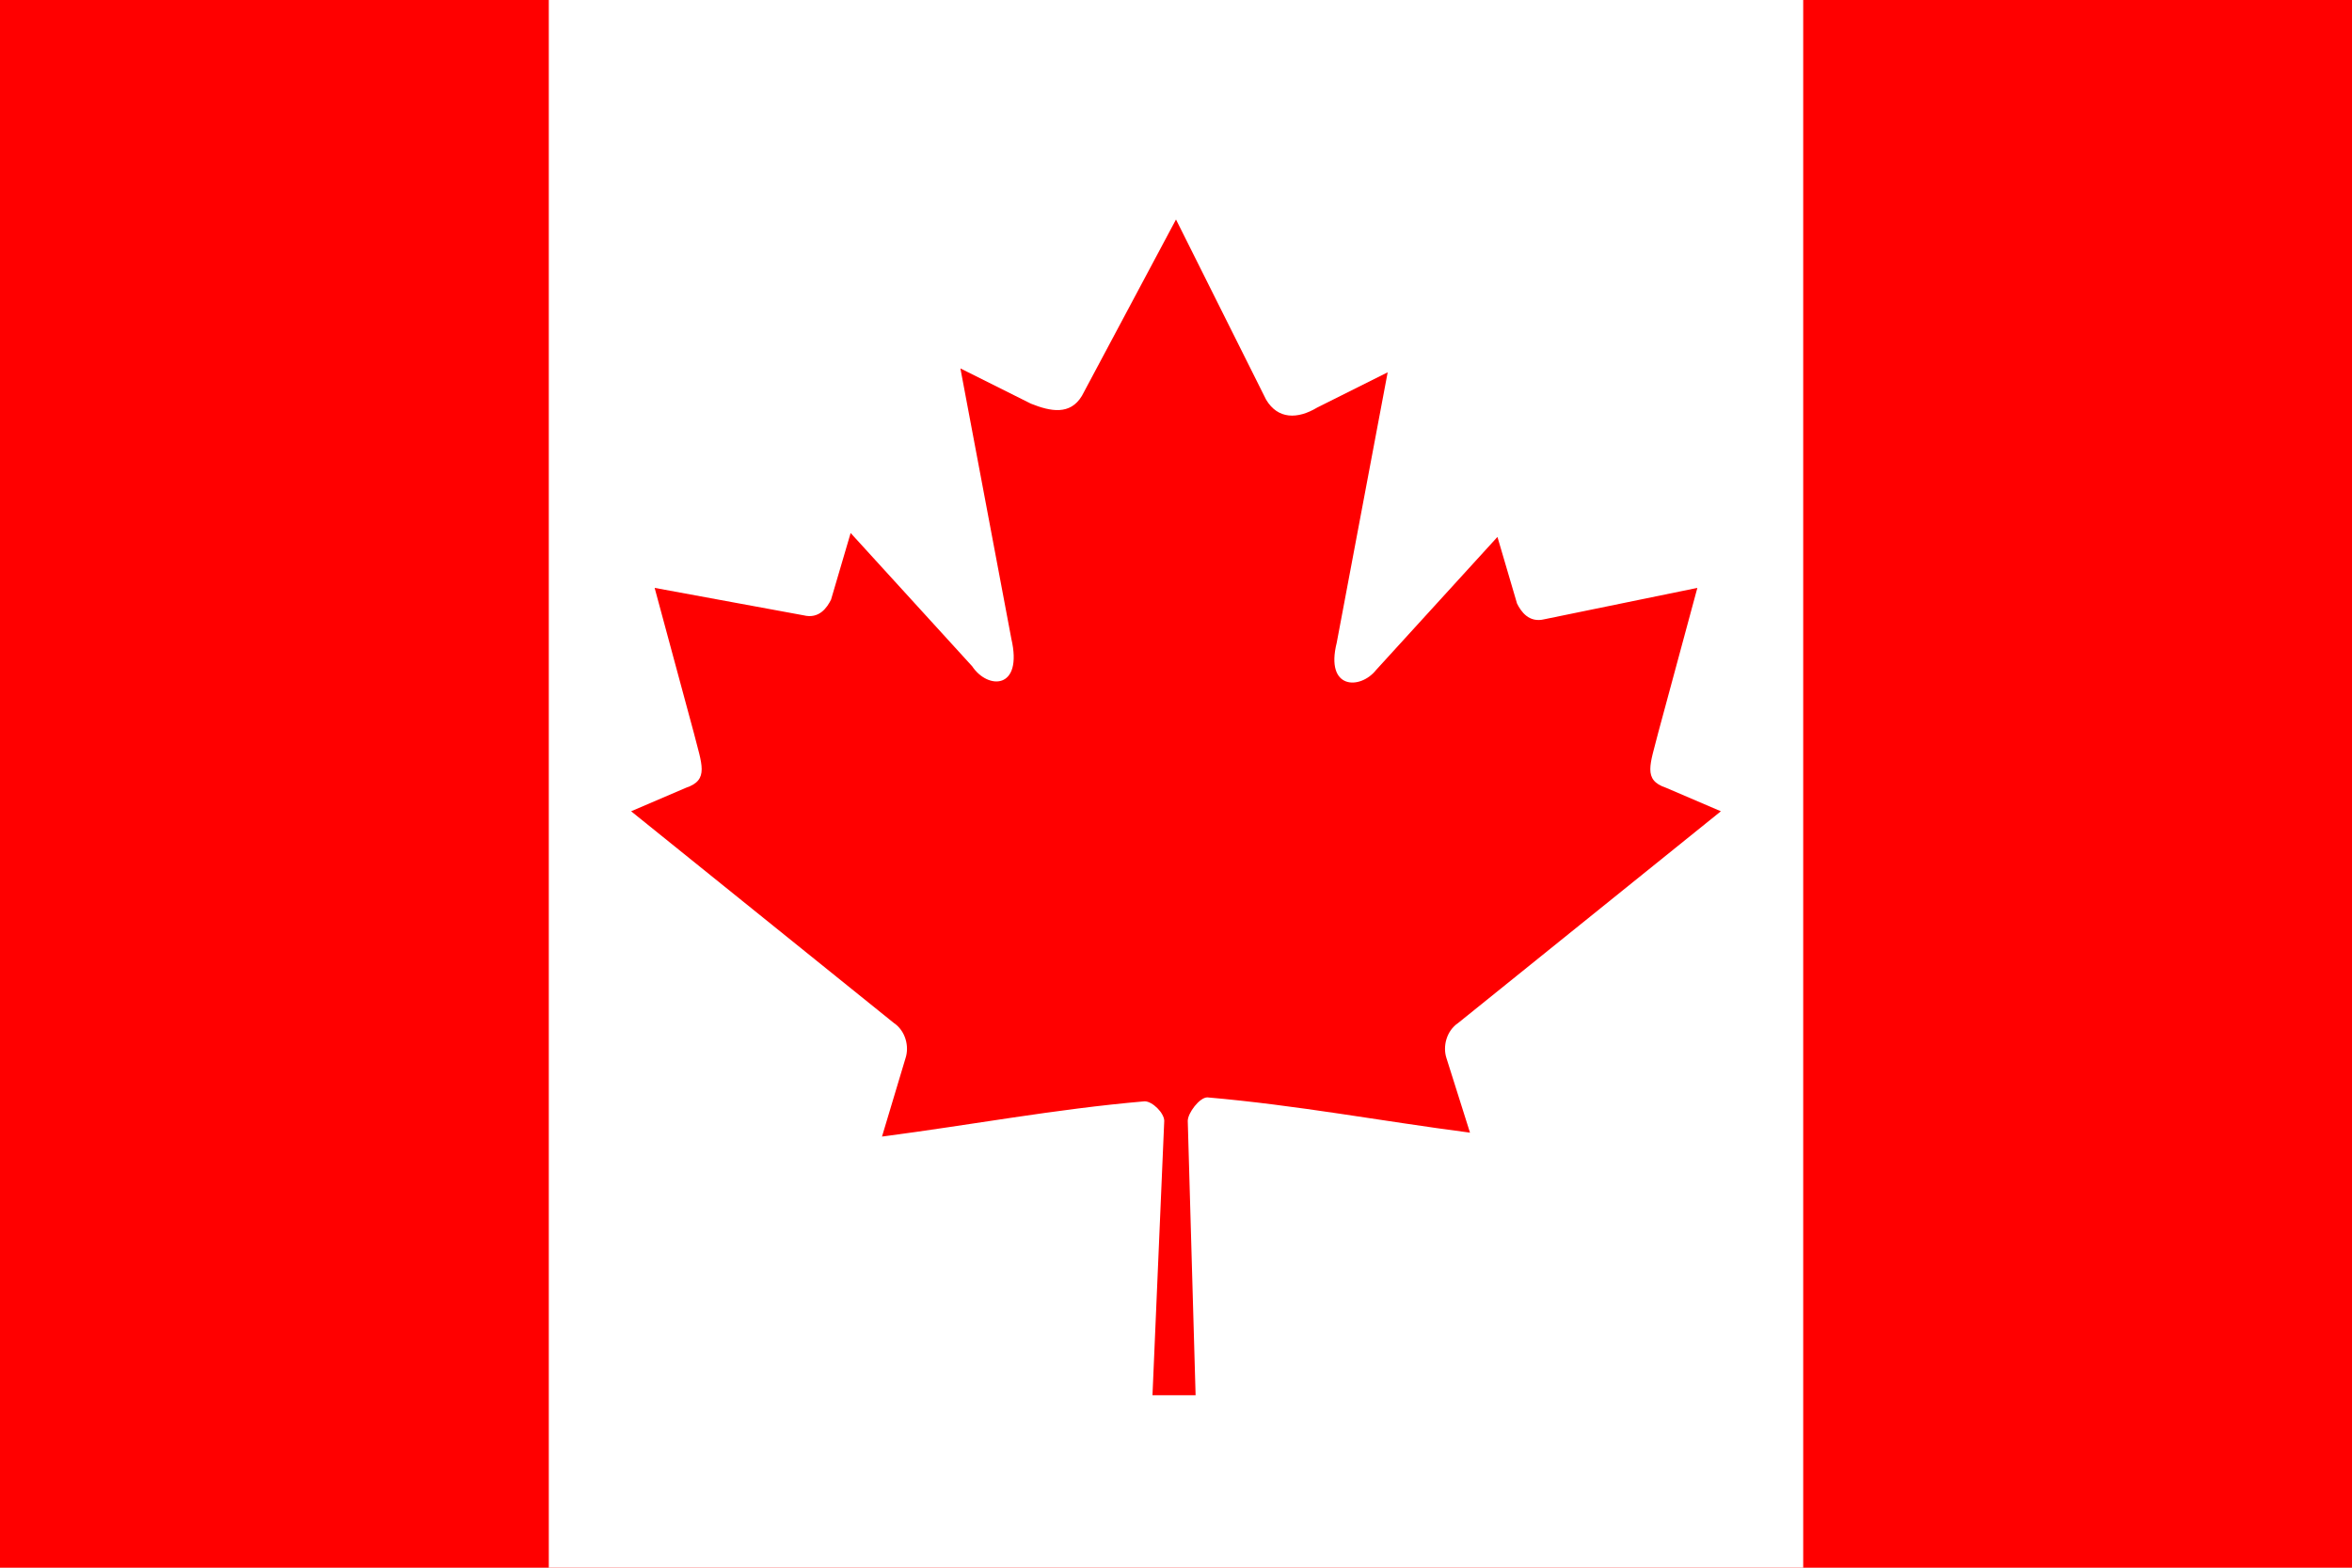
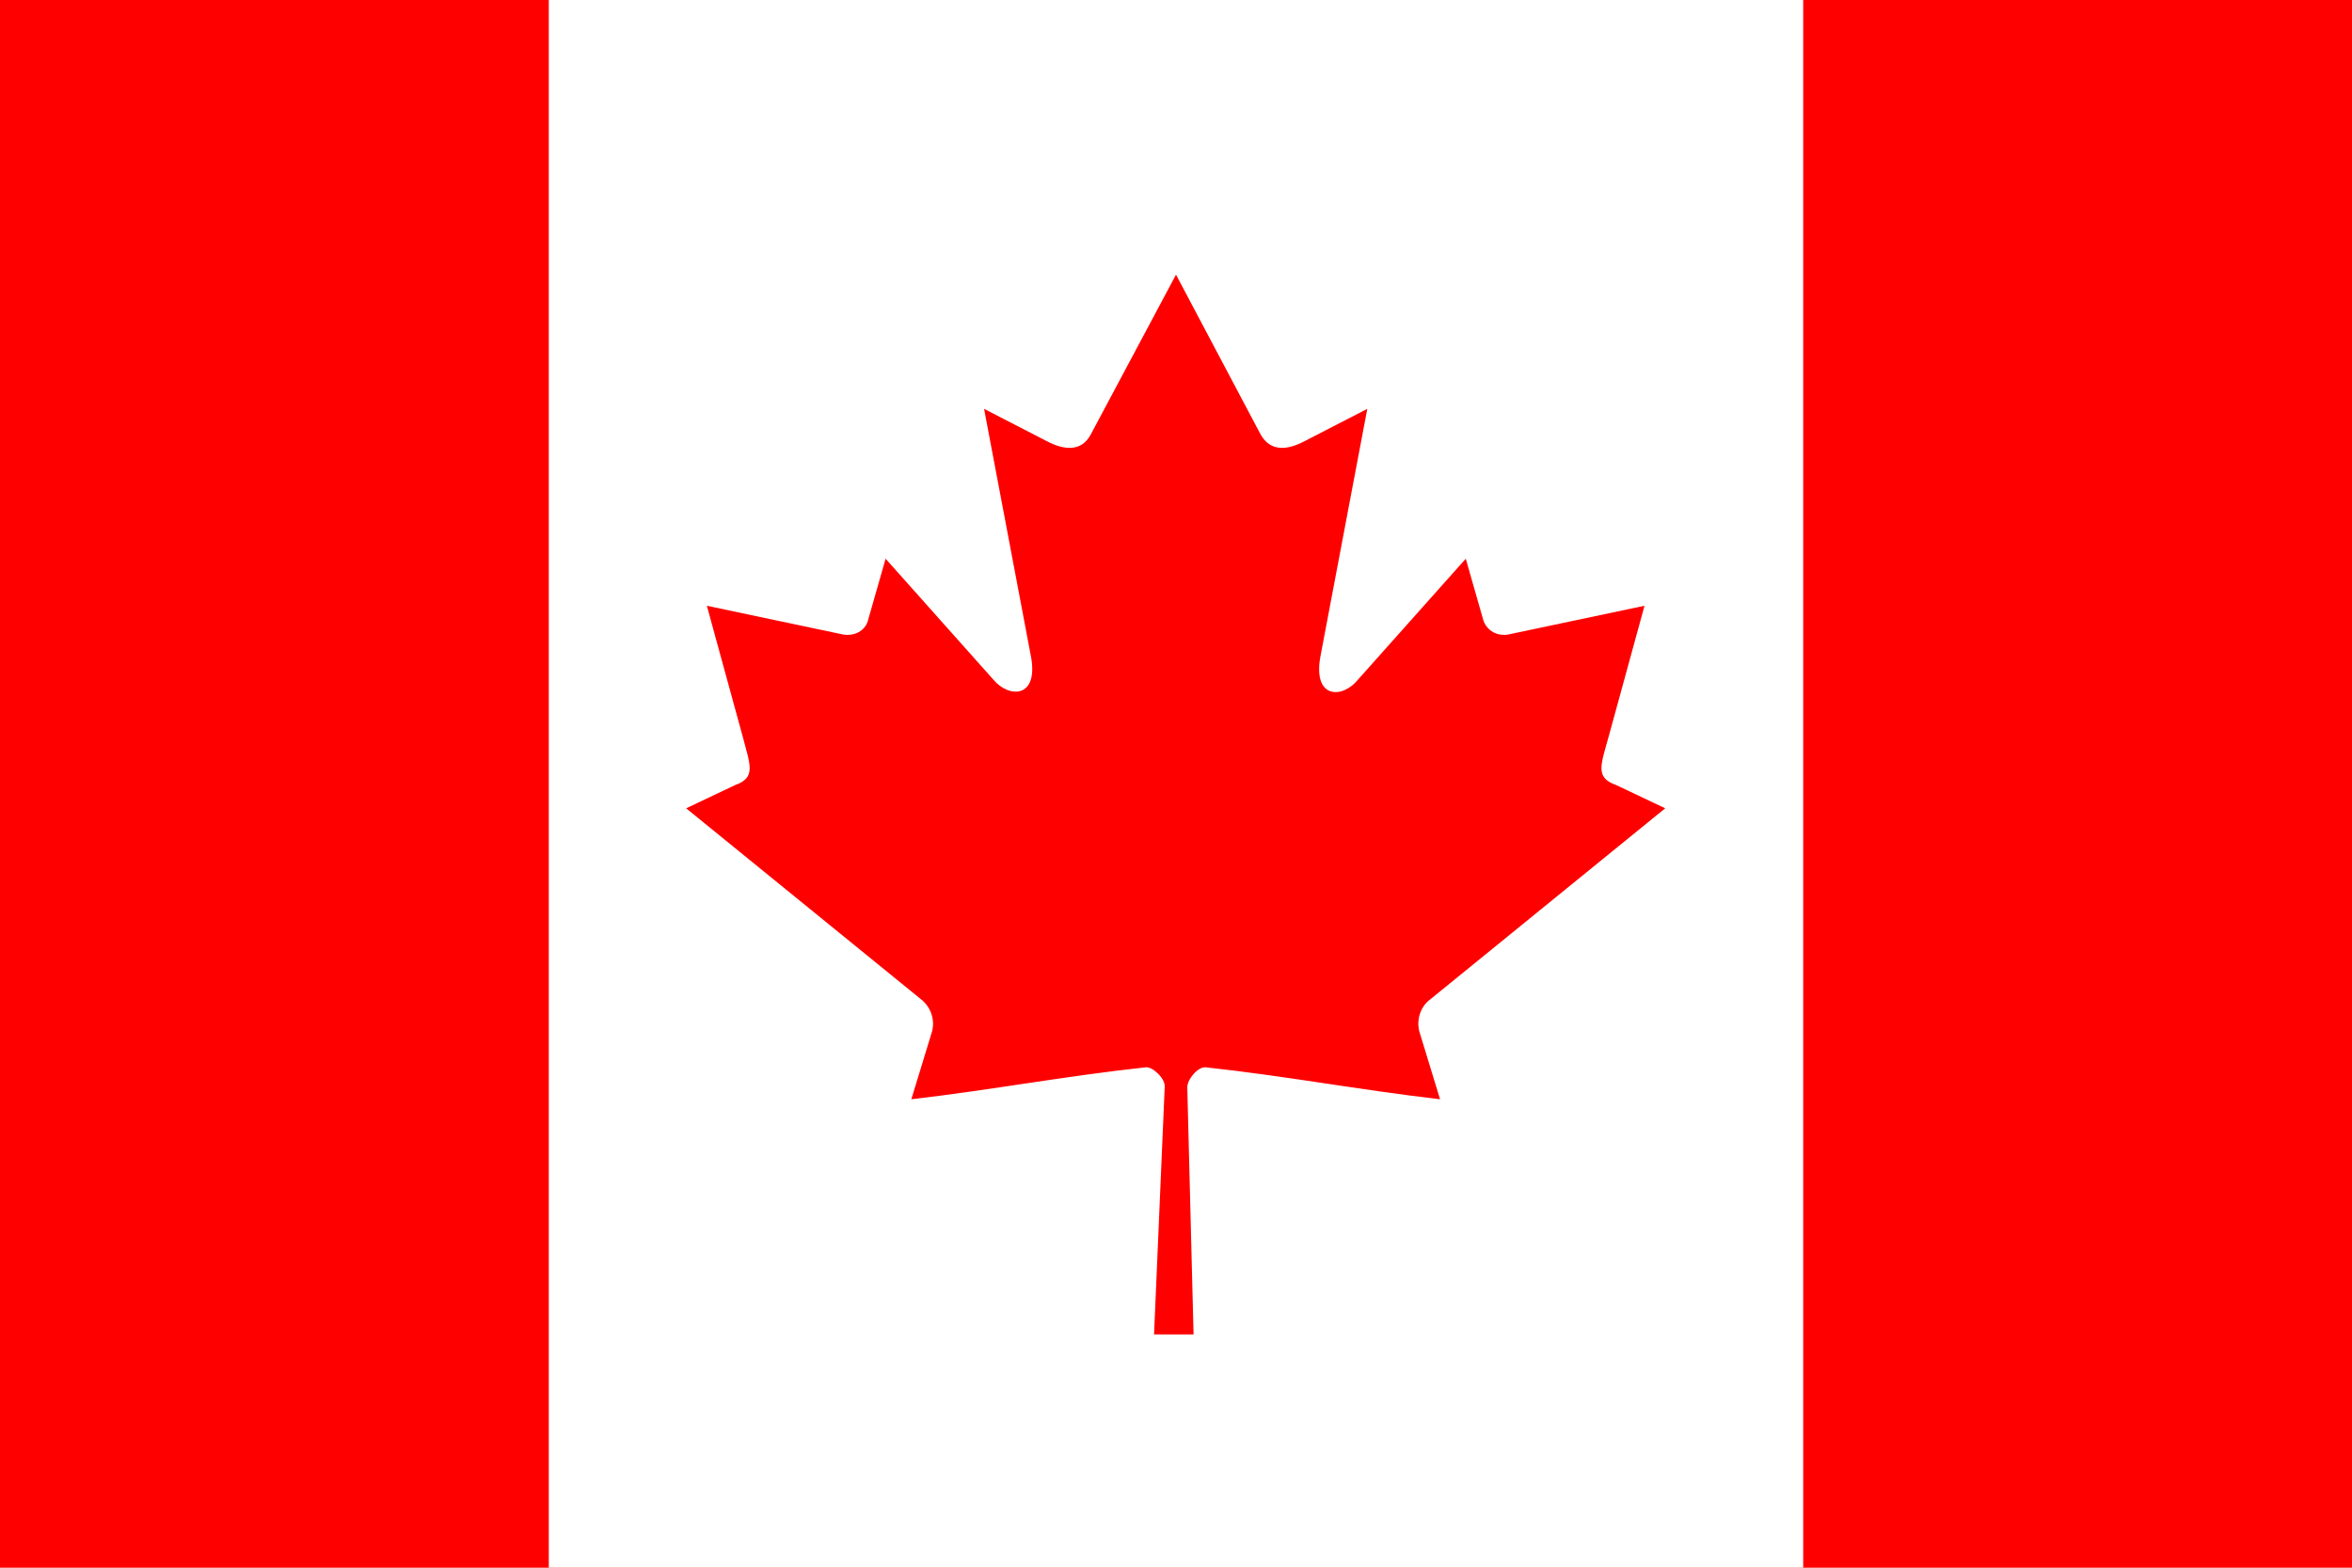
- <svg xmlns="http://www.w3.org/2000/svg" width="240" height="160" viewBox="0 0 60 40">
-   <path fill="#F00" d="M0 0h60v40H0z" />
-   <path fill="#FFF" d="M14 0h32v40H14z" />
-   <path fill="#F00" d="M30 5.6l-2.4 4.5c-.3.5-.8.4-1.3.2l-1.8-.9 1.3 6.9c.3 1.3-.6 1.3-1 .7l-3.1-3.4-.5 1.7c-.1.2-.3.5-.7.4l-3.8-.7 1 3.7c.2.8.4 1.2-.2 1.4l-1.4.6 6.7 5.4c.3.2.4.6.3.9l-.6 2c2.3-.3 4.4-.7 6.7-.9.2 0 .5.3.5.5l-.3 7h1.1l-.2-7c0-.2.3-.6.5-.6 2.3.2 4.4.6 6.7.9l-.6-1.9c-.1-.3 0-.7.3-.9l6.7-5.4-1.4-.6c-.6-.2-.4-.6-.2-1.4l1-3.7-3.9.8c-.4.1-.6-.2-.7-.4l-.5-1.7-3.1 3.4c-.4.5-1.3.5-1-.7l1.3-6.9-1.8.9c-.5.3-1 .3-1.3-.2L30 5.6z" />
+ <svg xmlns="http://www.w3.org/2000/svg" width="240" height="160" viewBox="0 0 375 250">
+   <path fill="#F00" d="M0 0h375v250H0z" />
+   <path fill="#FFF" d="M87.5 0h200v250h-200z" />
+   <path fill="#F00" d="M187.5 43.8l-13.6 25.5c-1.5 2.8-4.3 2.5-7.1 1l-9.9-5.1 7.4 39.1c1.5 7.1-3.4 7.1-5.9 4.1l-17.2-19.3-2.8 9.8c-.3 1.3-1.7 2.6-3.9 2.3l-21.8-4.6 5.7 20.8c1.2 4.6 2.2 6.6-1.2 7.8l-7.8 3.7 37.5 30.5c1.5 1.2 2.2 3.2 1.7 5.1l-3.3 10.8c12.9-1.5 24.5-3.7 37.4-5.1 1.1-.1 3.1 1.8 3 3.1l-1.7 39.5h6.3l-1-39.4c0-1.3 1.7-3.3 2.9-3.2 12.9 1.4 24.5 3.6 37.4 5.1l-3.3-10.8c-.5-1.9.2-4 1.7-5.1l37.5-30.5-7.8-3.7c-3.4-1.2-2.5-3.1-1.2-7.8l5.7-20.8-21.8 4.6c-2.1.3-3.5-1-3.9-2.3l-2.8-9.8-17.2 19.3c-2.5 3.1-7.4 3.1-5.9-4.1l7.4-39.1-9.9 5.1c-2.8 1.5-5.5 1.8-7.1-1l-13.5-25.5z" />
</svg>
